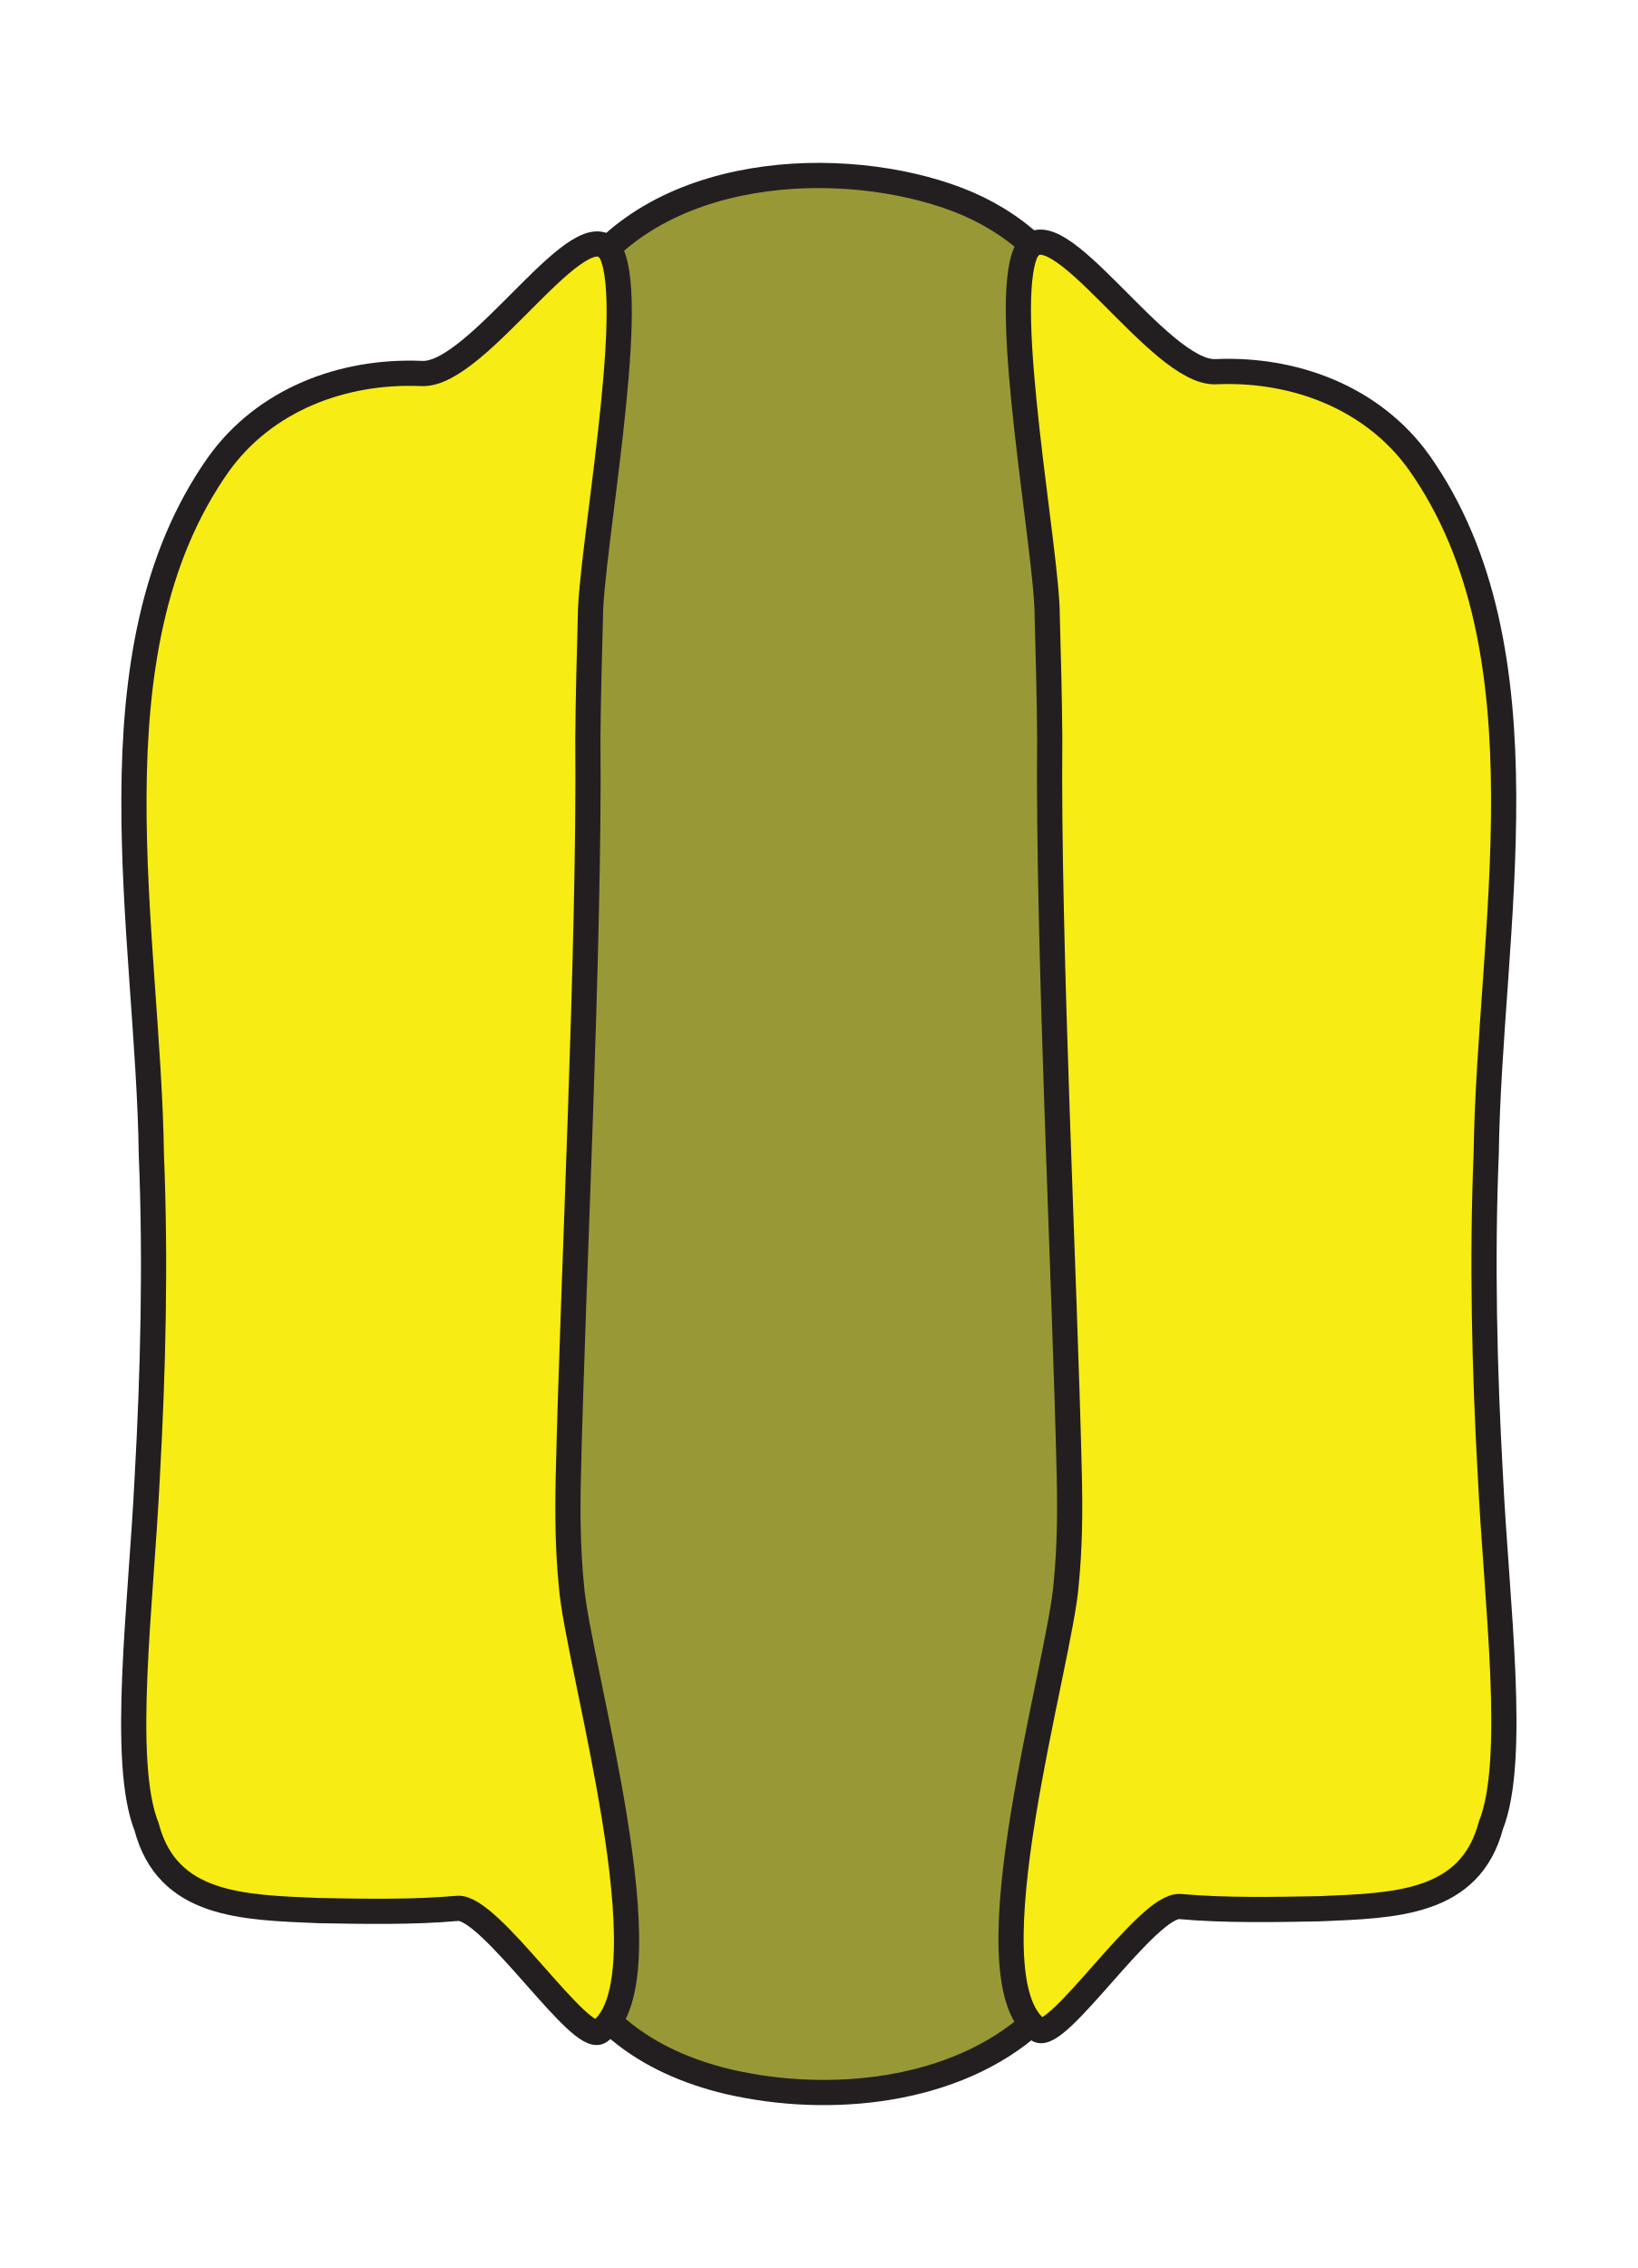
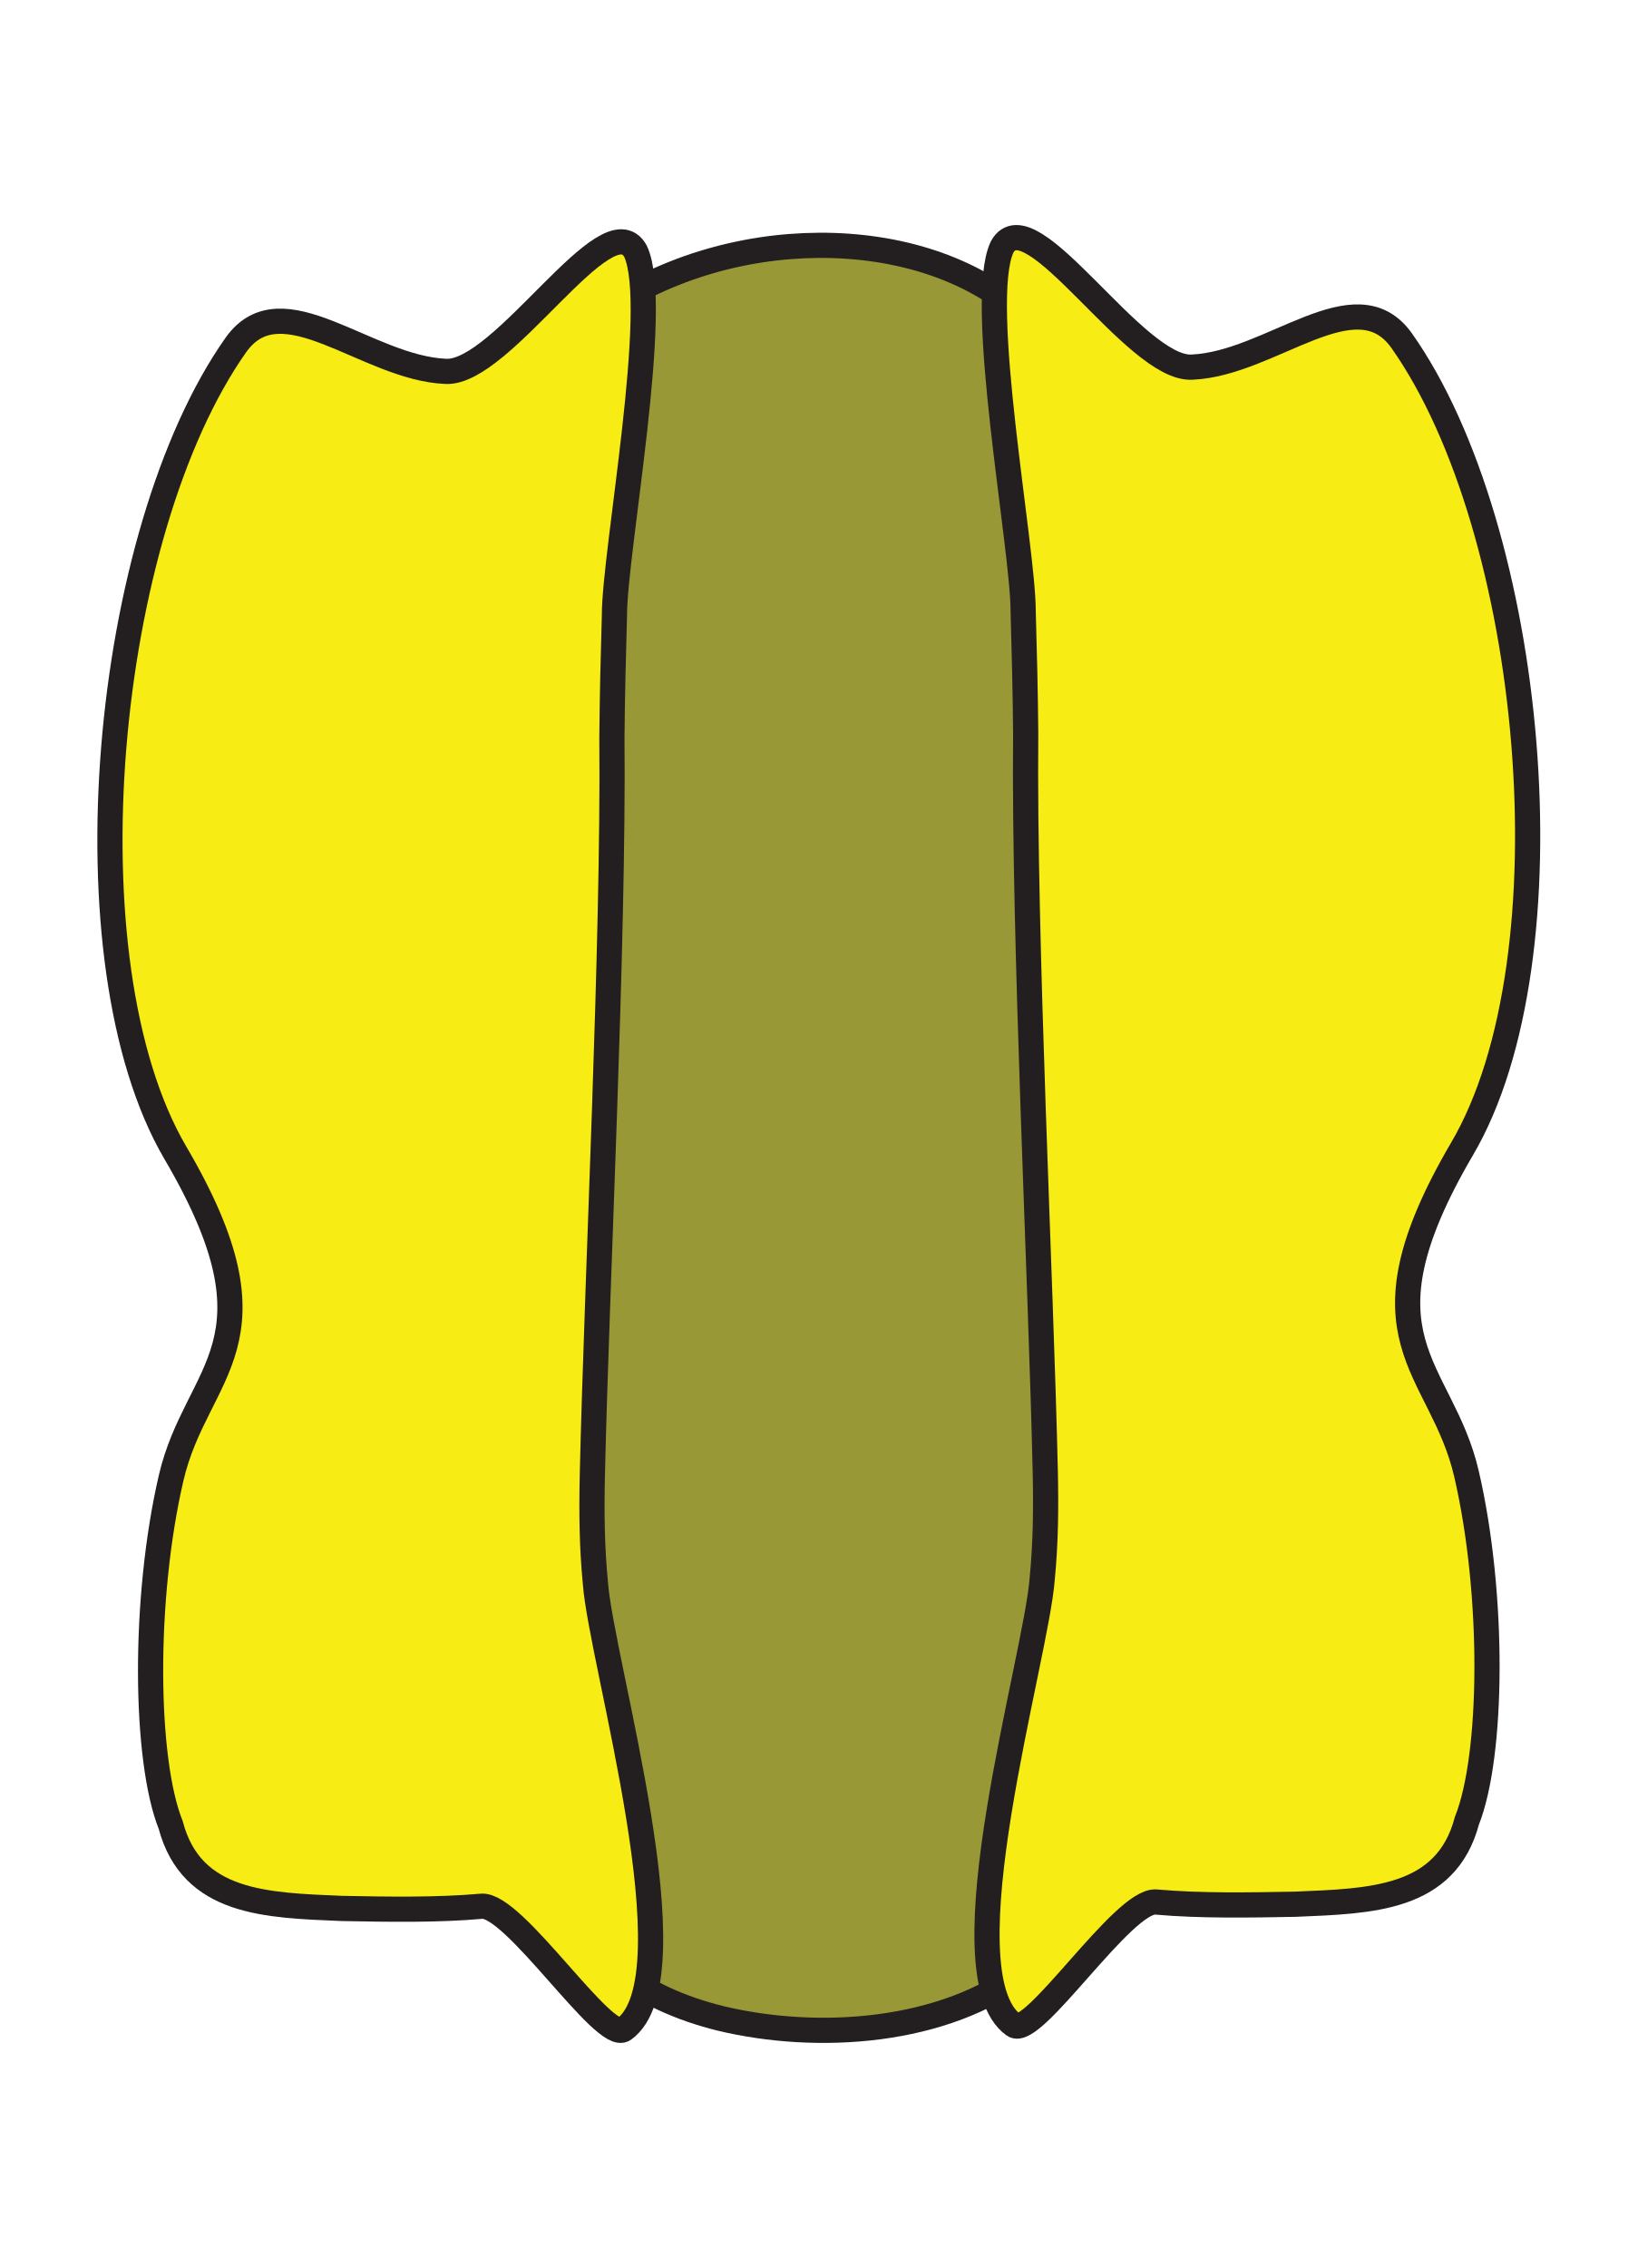
<svg xmlns="http://www.w3.org/2000/svg" id="b" data-name="Layer 2" width="650" height="900" viewBox="0 0 650 900">
  <defs>
    <style>
      .d {
        fill: #f7ec13;
      }

      .d, .e {
        stroke: #231f20;
        stroke-miterlimit: 10;
        stroke-width: 10px;
      }

      .f {
        fill: none;
      }

      .e {
        fill: #989936;
      }
    </style>
  </defs>
  <g id="c" data-name="Layer 1">
    <g>
      <g>
-         <path class="e" d="M407.44,804.8c-32.51,26.99-82.87,30.35-121.44,20.52-31.71-8.41-57.69-26.79-69.44-66.3-11.08-37.4-10.92-84.16-11.53-126.03-.35-108.08-.06-233.5-.12-339.24.97-54.1-3.1-135.55,22.59-177.94,30.97-51.35,107.62-53.82,152.69-36.55,21.62,8.33,41.01,24.13,51.48,50.54,12.16,31.03,13.71,65.72,14.98,103.78,1.31,71.59.42,150.02.67,225.8-.09,63.56.19,120.96-.17,177.87-1.6,65.64.49,132.64-39.59,167.45l-.11.09Z" />
-         <path class="d" d="M233.34,293.56c.77,82.48-5.99,214.58-7.77,292.9-.32,14.43-.18,28.15,1.2,42.41,2.27,31.55,39.75,156.73,11.33,177.26-7.71,5.64-43.68-50.11-56.56-48.84-17.41,1.57-37.4,1.22-55.38.87-29.91-1.27-59.65-1.8-67.95-33.13-10.37-25.96-2.24-88.47.17-137.67,2.44-43.22,3.44-86.86,1.7-129.03-1.19-88.1-26.14-199.42,26.67-274.12,18.24-25.45,49.07-37.35,80.61-36,22.61,1.22,64.19-67.92,75.34-47.68,10.26,21.66-8.35,119.03-8.36,144.48-.46,16.06-.87,32.59-1,48.39v.15Z" />
-         <path class="d" d="M416.66,292.84c-.77,82.48,5.99,214.58,7.77,292.9.32,14.43.18,28.15-1.2,42.41-2.27,31.55-39.75,156.73-11.33,177.26,7.71,5.64,43.68-50.11,56.56-48.84,17.41,1.57,37.4,1.22,55.38.87,29.91-1.27,59.65-1.8,67.95-33.13,10.37-25.96,2.24-88.47-.17-137.67-2.44-43.22-3.44-86.86-1.7-129.03,1.19-88.1,26.14-199.42-26.67-274.12-18.24-25.45-49.07-37.35-80.61-36-22.61,1.22-64.19-67.92-75.34-47.68-10.26,21.66,8.35,119.03,8.36,144.48.46,16.06.87,32.59,1,48.39v.15Z" />
+         <path class="e" d="M407.35,781.61c-32.51,25.42-82.87,28.58-121.44,19.32-31.71-7.92-57.69-25.23-69.44-62.43-11.08-35.22-10.92-79.25-11.53-118.67-.35-101.77-.06-219.88-.12-319.44.97-50.95-13.61-135.67,22.59-167.56,47.39-41.75,125.52-46.65,170.33-14.71,18.47,13.17,24.03,12.11,36.25,32.15,16.6,27.21,11.3,57.63,12.57,93.47,1.31,67.42.42,141.27.67,212.62-.09,59.85.19,113.9-.17,167.49-1.6,61.81.49,124.9-39.59,157.68l-.11.08Z" />
+         <g>
+           <path class="d" d="M242.88,292.72c.77,82.48-5.99,214.58-7.77,292.9-.32,14.43-.18,28.15,1.2,42.41,2.27,31.55,39.75,156.73,11.33,177.26-7.71,5.64-43.68-50.11-56.56-48.84-17.41,1.57-37.4,1.22-55.38.87-29.91-1.27-59.65-1.8-67.95-33.13-10.37-25.96-10.96-89.69.17-137.67,10.03-43.24,46.13-53.27,1.7-129.03-44.57-76-28.71-246.03,24.09-320.72,18.24-25.45,51.65,9.26,83.19,10.6,22.61,1.22,64.19-67.92,75.34-47.68,10.26,21.66-8.35,119.03-8.36,144.48-.46,16.06-.87,32.59-1,48.39v.15Z" />
+           <path class="d" d="M407.12,291.04c-.77,82.48,5.99,214.58,7.77,292.9.32,14.43.18,28.15-1.2,42.41-2.27,31.55-39.75,156.73-11.33,177.26,7.71,5.64,43.68-50.11,56.56-48.84,17.41,1.57,37.4,1.22,55.38.87,29.91-1.27,59.65-1.8,67.95-33.13,10.37-25.96,10.96-89.69-.17-137.67-10.03-43.24-46.13-53.27-1.7-129.03,44.57-76,28.71-246.03-24.09-320.72-18.24-25.45-51.65,9.26-83.19,10.6-22.61,1.22-64.19-67.92-75.34-47.68-10.26,21.66,8.35,119.03,8.36,144.48.46,16.06.87,32.59,1,48.39v.15Z" />
+         </g>
      </g>
      <rect class="f" width="650" height="900" />
    </g>
  </g>
</svg>
